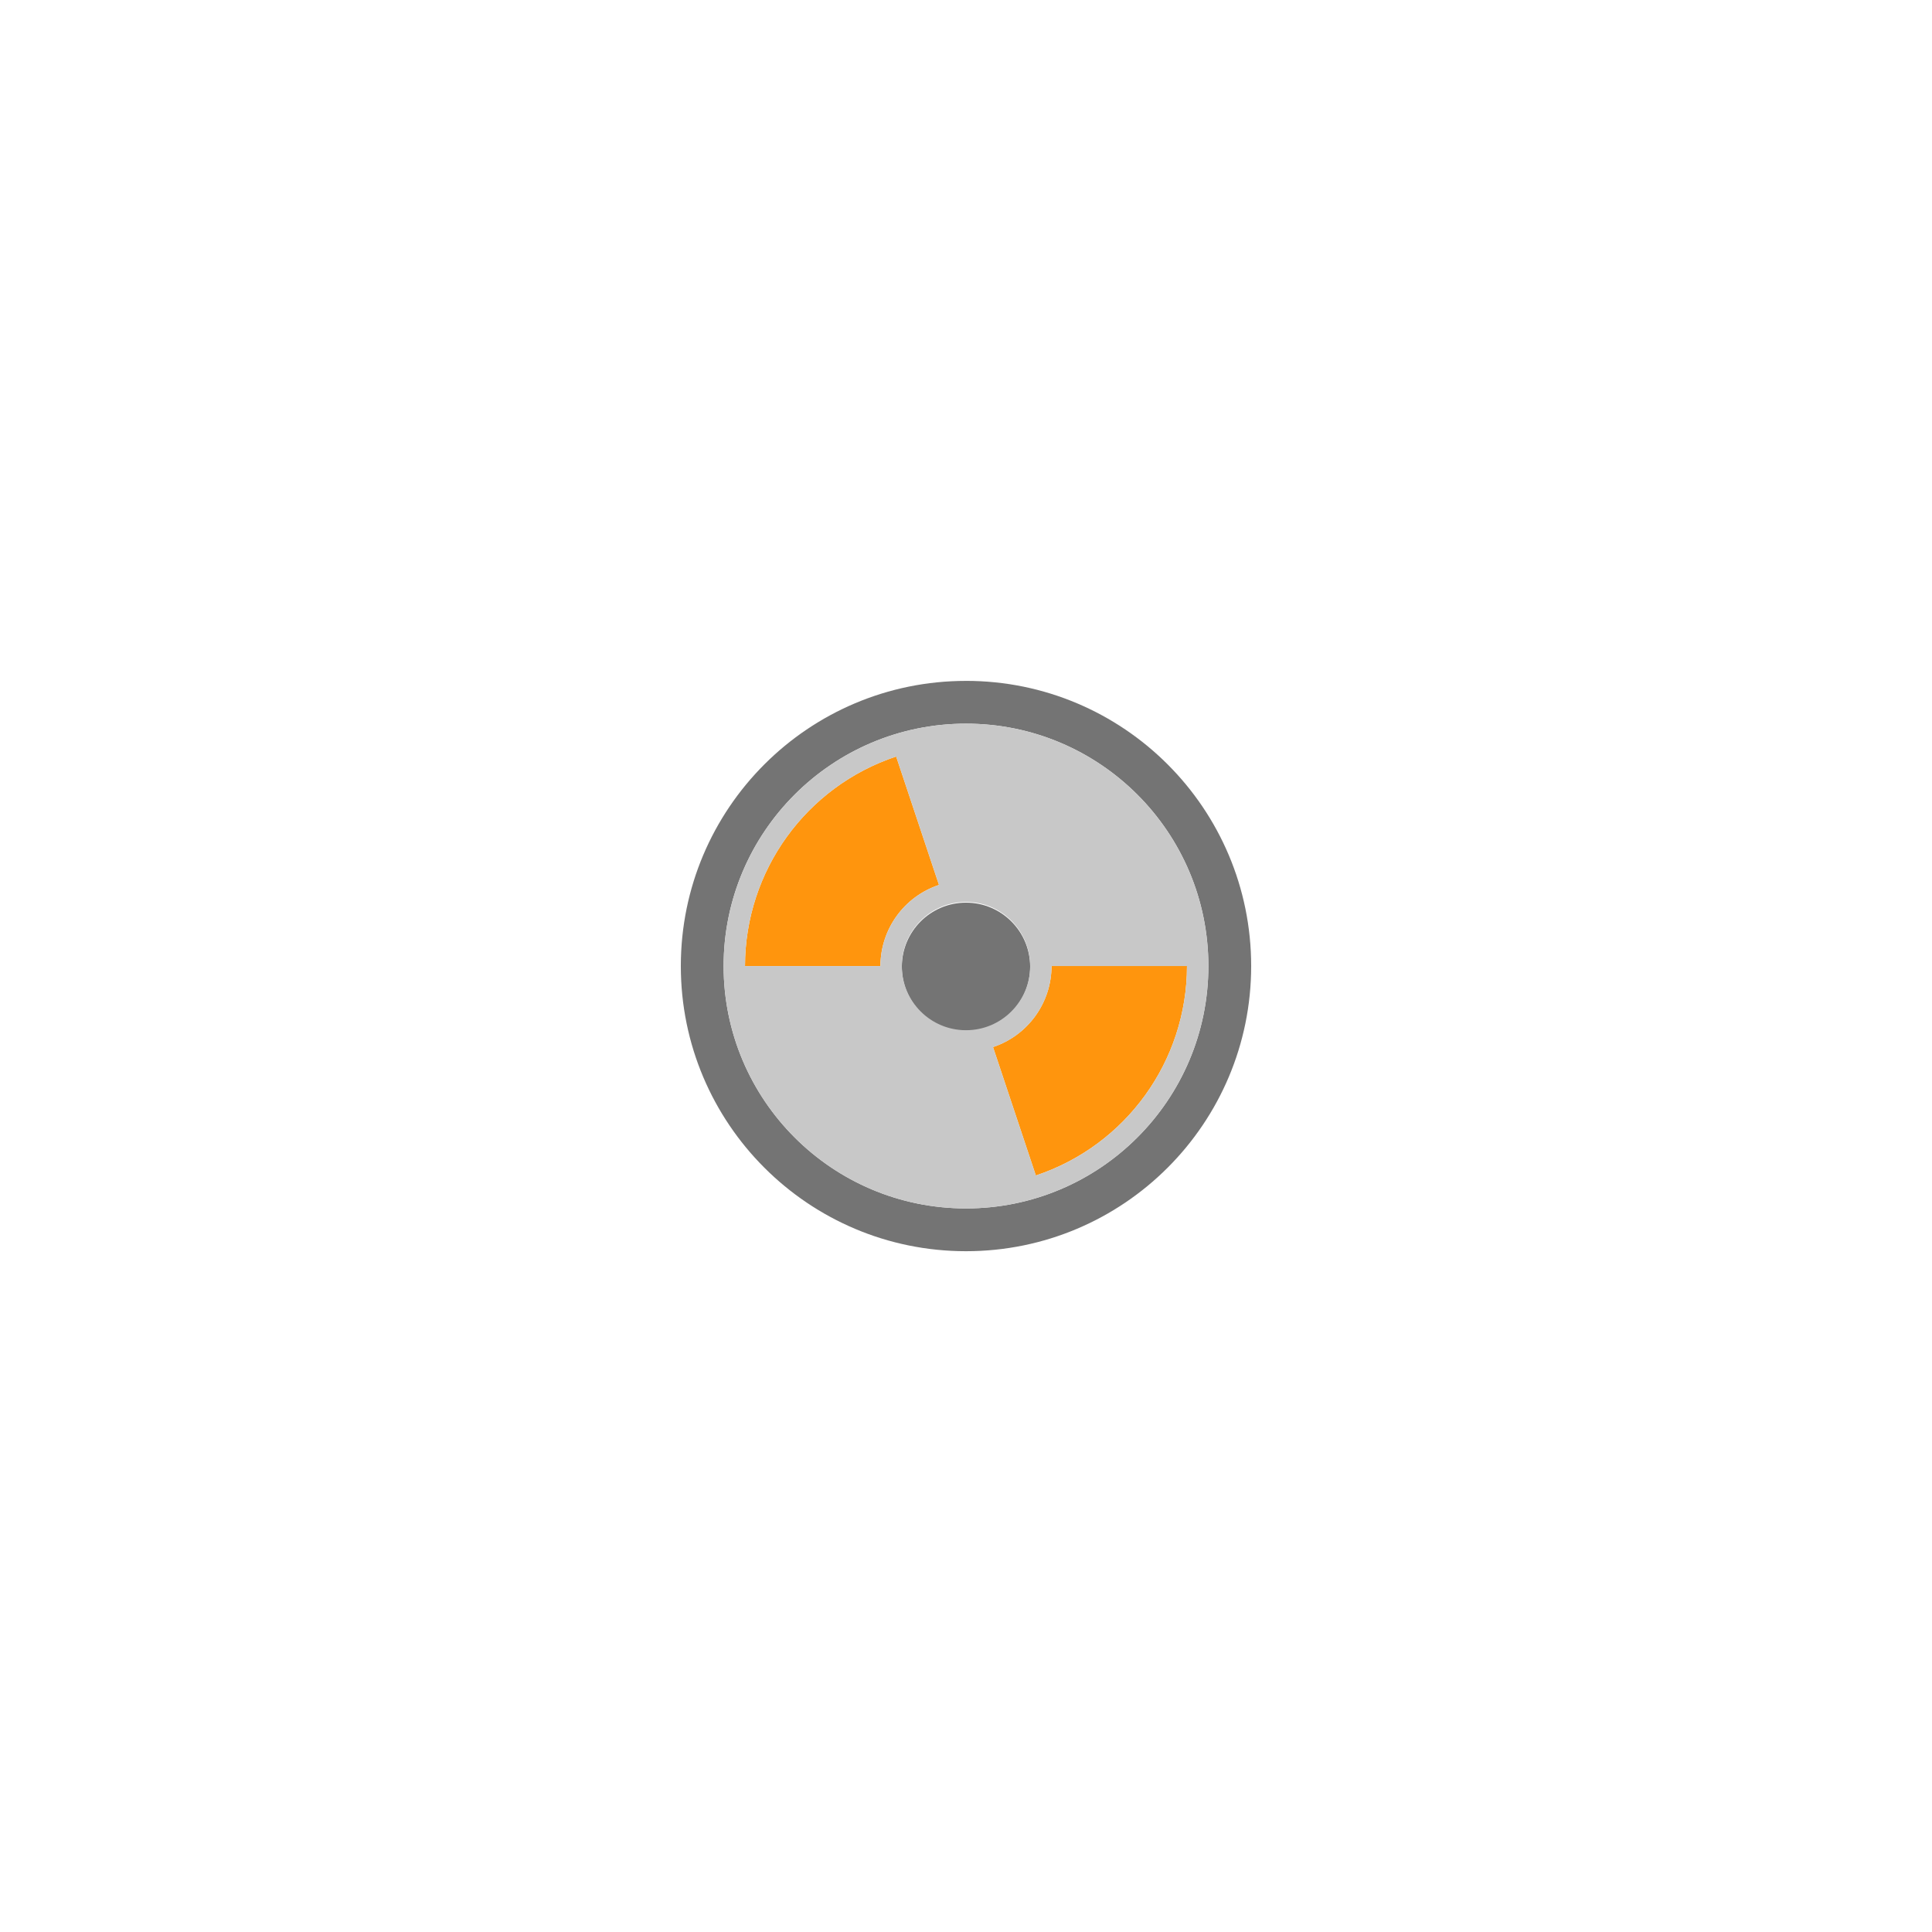
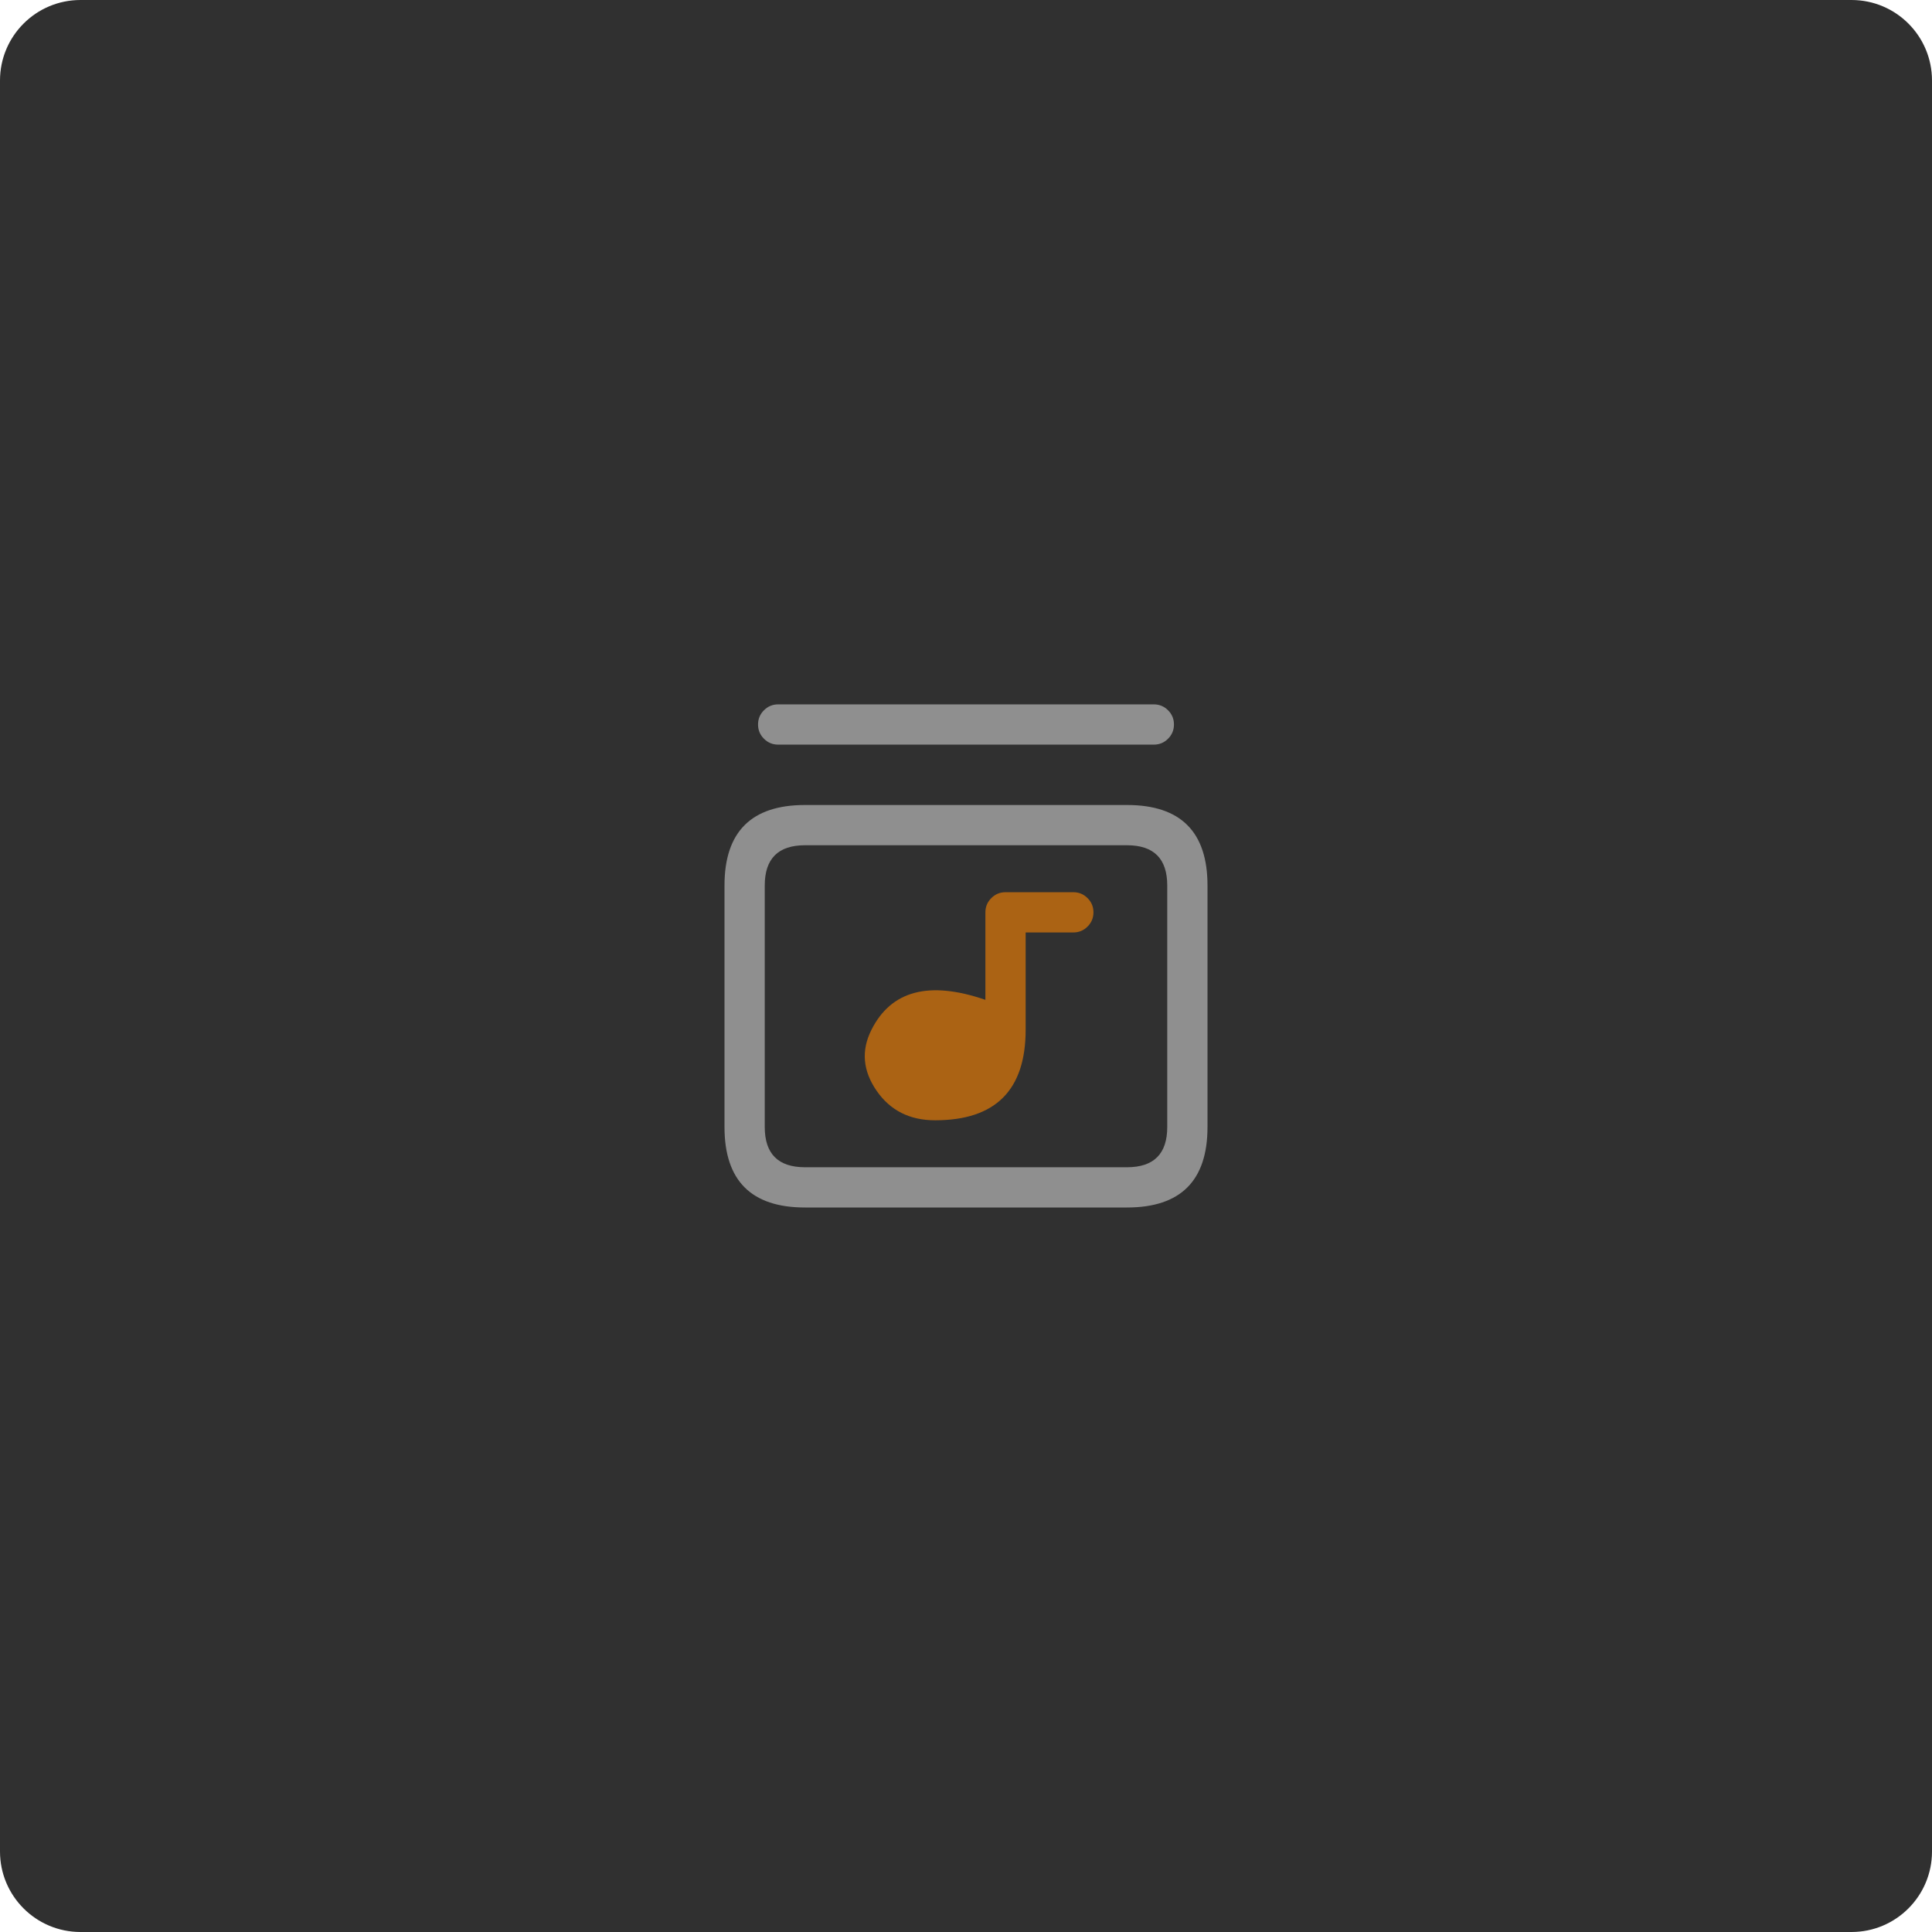
- <svg xmlns="http://www.w3.org/2000/svg" viewBox="0 0 96 96">
-   <g transform="translate(-384 -956.36)" fill-rule="evenodd">
-     <path d="M428.53 993.95a10.981 10.981 0 0 0-7.511 10.41h6.73a4.25 4.25 0 0 1 2.909-4.028zm7.72 10.41a4.25 4.25 0 0 1-2.908 4.028l2.128 6.382a10.981 10.981 0 0 0 7.511-10.41z" fill="#ff950d" />
-     <path d="M432 990.193a14.17 14.17 0 0 0-14.17 14.17 14.17 14.17 0 0 0 14.17 14.169 14.17 14.17 0 0 0 14.17-14.17 14.17 14.17 0 0 0-14.17-14.17Zm0 2.125a12.044 12.044 0 0 1 12.044 12.044A12.044 12.044 0 0 1 432 1016.406a12.044 12.044 0 0 1-12.044-12.044A12.044 12.044 0 0 1 432 992.318Z" fill="#747474" />
-     <circle cx="432" cy="1004.4" r="3.188" fill="#747474" />
-     <path d="M432 992.318a12.044 12.044 0 0 0-12.044 12.044A12.044 12.044 0 0 0 432 1016.406a12.044 12.044 0 0 0 12.044-12.044A12.044 12.044 0 0 0 432 992.318zm-3.47 1.634 2.128 6.382a4.25 4.25 0 0 0-2.909 4.028h-6.73a10.981 10.981 0 0 1 7.51-10.41zm3.47 7.222a3.188 3.188 0 0 1 3.188 3.188 3.188 3.188 0 0 1-3.188 3.189 3.188 3.188 0 0 1-3.188-3.189 3.188 3.188 0 0 1 3.188-3.188zm4.25 3.188h6.731a10.981 10.981 0 0 1-7.51 10.41l-2.129-6.382a4.25 4.25 0 0 0 2.909-4.028z" fill="#c8c8c8" />
+ <svg xmlns="http://www.w3.org/2000/svg" viewBox="0 0 96 96" width="96" height="96">
+   <rect width="96" height="96" rx="4" fill="#303030" />
+   <g transform="translate(32 32) scale(1.33333)">
+     <path fill="#8F8F8F" d="M6,6 L18,6 Q21,6 21,9 L21,18 Q21,21 18,21 L6,21 Q3,21 3,18 L3,9 Q3,6 6,6 Z M6,7.5 Q4.5,7.5 4.5,9 L4.5,18 Q4.5,19.5 6,19.5 L18,19.5 Q19.5,19.5 19.5,18 L19.5,9 Q19.5,7.5 18,7.5 Z" />
+     <path fill="#8F8F8F" d="M5,2.25 L19,2.25 Q19.311,2.25 19.53,2.47 Q19.75,2.689 19.75,3 Q19.75,3.311 19.53,3.53 Q19.311,3.75 19,3.75 L5,3.75 Q4.689,3.75 4.47,3.53 Q4.25,3.311 4.25,3 Q4.25,2.689 4.47,2.47 Q4.689,2.25 5,2.25 Z" />
+     <path fill="#AB6314" d="M10.848,17 C13.473,17 13.473,14.375 13.473,14.375 C13.473,14.375 10.099,12.81 9.144,14.721 C8.66,15.688 9.439,17 10.848,17 Z" />
+     <path fill="#AB6314" d="M16,10.75 L14.223,10.75 L14.223,14.375 Q14.223,17.75 10.848,17.75 Q9.43,17.75 8.669,16.65 Q7.898,15.534 8.473,14.385 Q9.576,12.178 12.723,13.261 L12.723,10 Q12.723,9.689 12.943,9.47 Q13.162,9.25 13.473,9.25 L16,9.25 Q16.311,9.25 16.53,9.47 Q16.75,9.689 16.75,10 Q16.75,10.311 16.53,10.53 Q16.311,10.75 16,10.75 Z M12.688,14.85 Q10.388,13.91 9.815,15.057 Q9.637,15.412 9.903,15.797 Q10.217,16.25 10.848,16.25 Q12.468,16.25 12.688,14.85 Z" />
  </g>
</svg>
